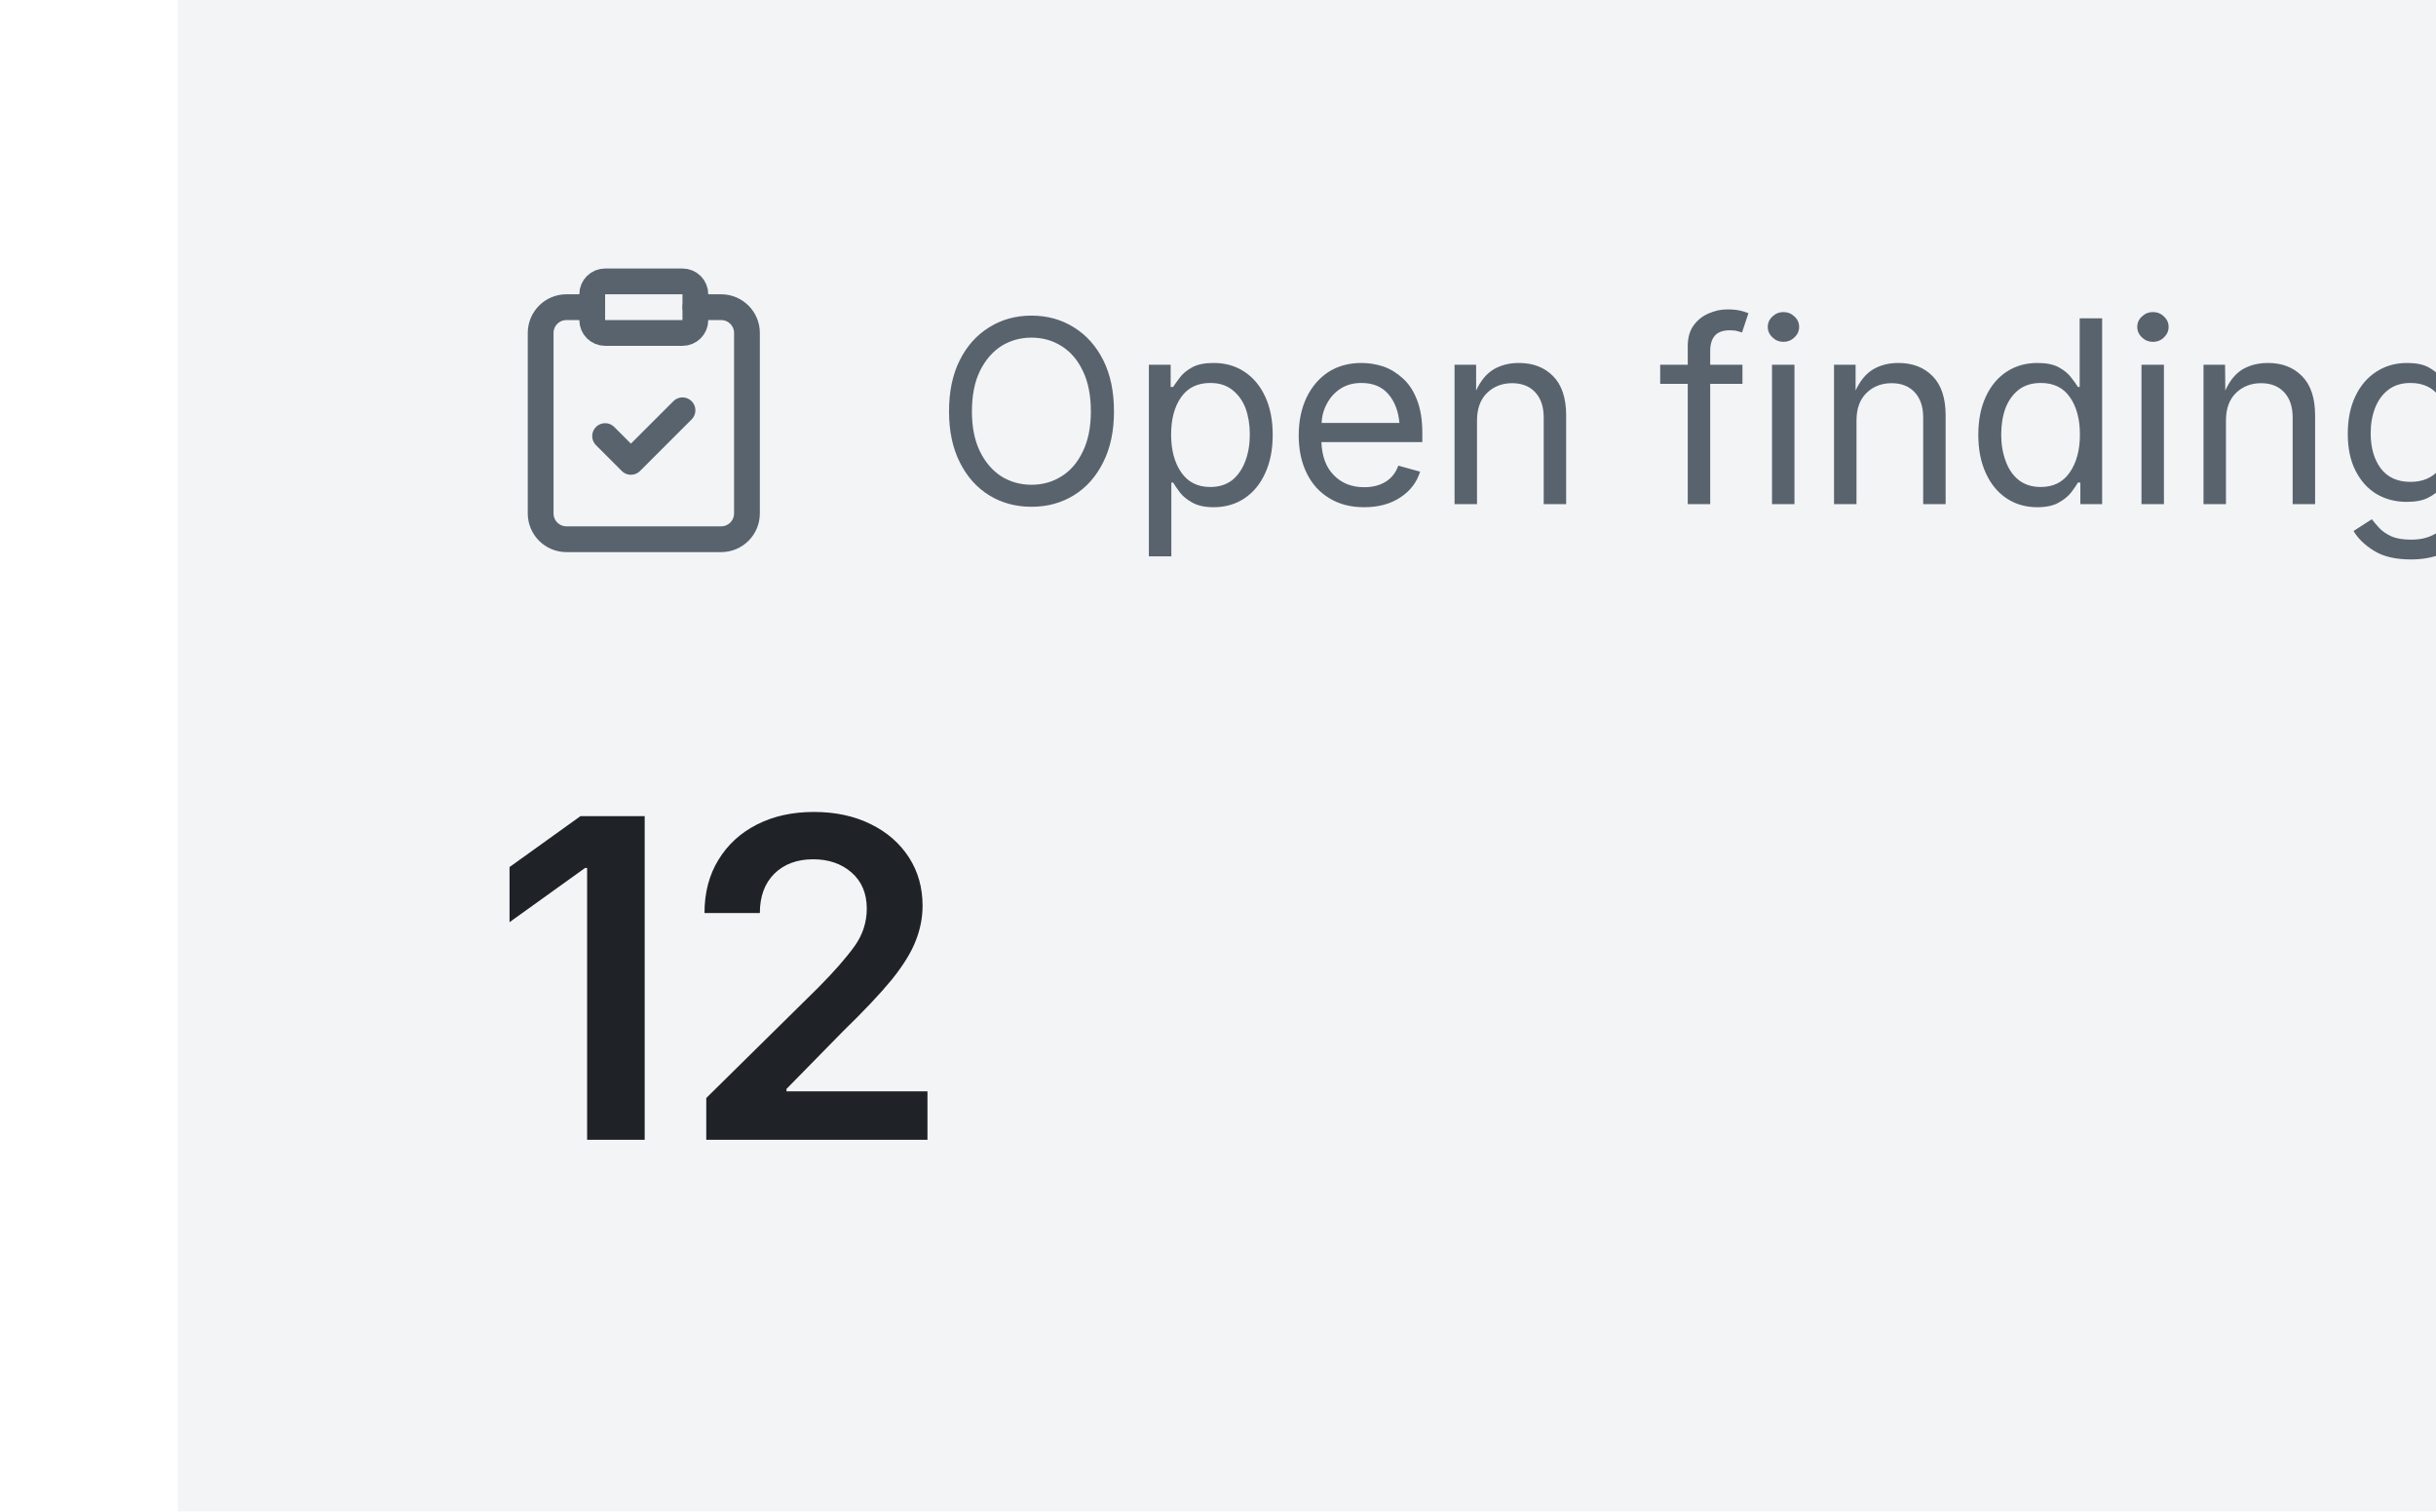
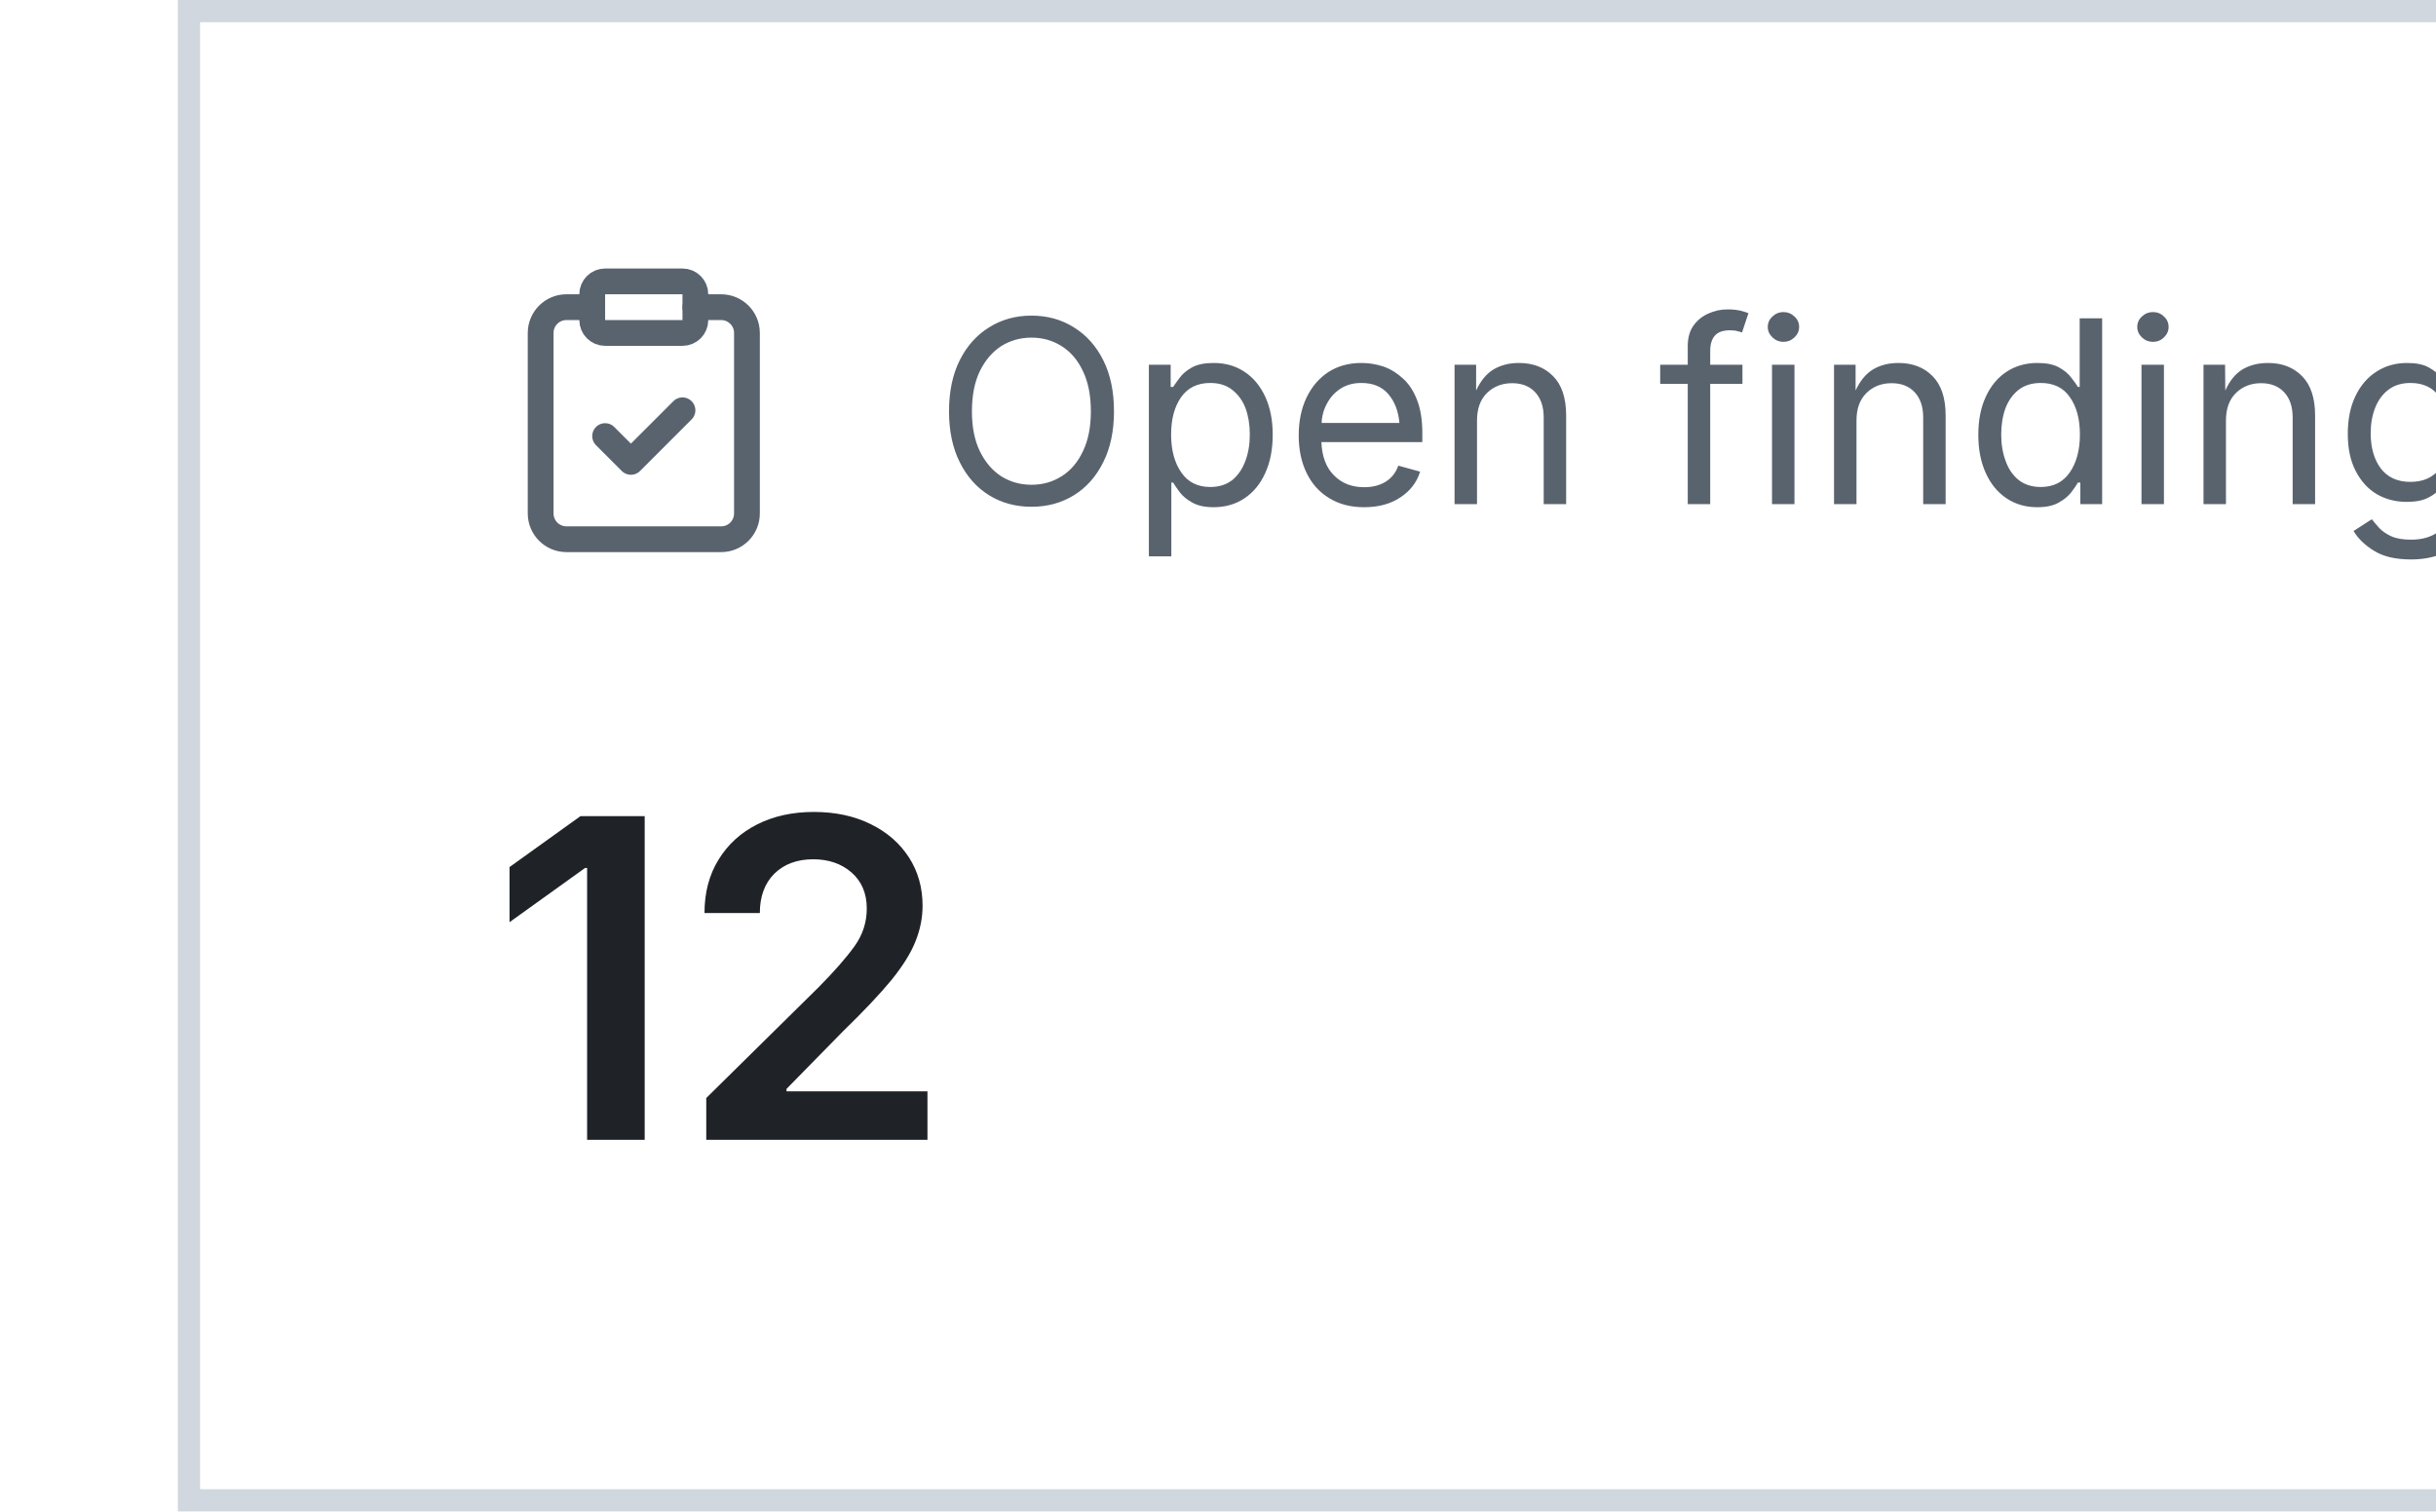
<svg xmlns="http://www.w3.org/2000/svg" width="100%" height="68">
-   <style>.f{width:calc(100% - 8px);fill:#f3f4f6}.l{fill:#59636e}.v{fill:#1f2328}.i{stroke:#59636e}@media (prefers-color-scheme:dark){.f{fill:#1c2128}.l{fill:#9198a1}.v{fill:#f0f6fc}.i{stroke:#9198a1}}</style>
-   <rect x="8" width="100%" height="68" class="f" />
+   <style>.f{width:calc(100% - 9px);fill:none;stroke:#d0d7de}.l{fill:#59636e}.v{fill:#1f2328}.i{stroke:#59636e}@media (prefers-color-scheme:dark){.f{stroke:#30363d}.l{fill:#9198a1}.v{fill:#f0f6fc}.i{stroke:#9198a1}}</style>
+   <rect x="8.5" y="0.5" width="100%" height="67" class="f" />
  <g transform="translate(22 11.5) scale(0.58)" fill="none" class="i" stroke-width="2" stroke-linecap="round" stroke-linejoin="round">
    <rect width="8" height="4" x="8" y="2" rx="1" ry="1" />
    <path d="M16 4h2a2 2 0 0 1 2 2v14a2 2 0 0 1-2 2H6a2 2 0 0 1-2-2V6a2 2 0 0 1 2-2h2" />
    <path d="m9 14 2 2 4-4" />
  </g>
  <path d="M46.4 38.3Q45.33 38.3 44.49 37.78Q43.65 37.26 43.17 36.29Q42.69 35.33 42.69 34.01Q42.69 32.67 43.17 31.71Q43.65 30.75 44.49 30.23Q45.33 29.7 46.4 29.7Q47.47 29.7 48.31 30.23Q49.15 30.75 49.63 31.71Q50.11 32.67 50.11 34.01Q50.11 35.33 49.63 36.29Q49.15 37.26 48.31 37.78Q47.47 38.3 46.4 38.3ZM46.4 37.31Q47.15 37.31 47.75 36.93Q48.36 36.55 48.71 35.81Q49.07 35.07 49.07 34.01Q49.07 32.93 48.71 32.19Q48.36 31.45 47.75 31.07Q47.15 30.69 46.4 30.69Q45.65 30.69 45.04 31.07Q44.44 31.46 44.08 32.19Q43.72 32.93 43.72 34.01Q43.72 35.07 44.08 35.81Q44.44 36.54 45.04 36.93Q45.65 37.31 46.4 37.31ZM51.68 40.53V31.91H52.66V32.91H52.77Q52.88 32.74 53.07 32.49Q53.26 32.23 53.62 32.03Q53.98 31.83 54.59 31.83Q55.38 31.83 55.97 32.22Q56.57 32.61 56.91 33.34Q57.25 34.07 57.25 35.06Q57.25 36.06 56.91 36.79Q56.58 37.52 55.98 37.92Q55.38 38.32 54.59 38.32Q54 38.32 53.63 38.11Q53.27 37.91 53.07 37.65Q52.88 37.39 52.77 37.21H52.69V40.53ZM54.44 37.41Q55.03 37.41 55.43 37.1Q55.82 36.78 56.02 36.24Q56.22 35.71 56.22 35.05Q56.22 34.4 56.03 33.87Q55.83 33.35 55.43 33.04Q55.04 32.73 54.44 32.73Q53.58 32.73 53.13 33.37Q52.68 34.01 52.68 35.05Q52.68 36.1 53.14 36.76Q53.59 37.41 54.44 37.41ZM61.36 38.32Q60.45 38.32 59.79 37.91Q59.13 37.51 58.78 36.79Q58.42 36.06 58.42 35.09Q58.42 34.13 58.77 33.39Q59.12 32.66 59.75 32.24Q60.39 31.83 61.24 31.83Q61.74 31.83 62.23 31.99Q62.71 32.16 63.11 32.53Q63.51 32.89 63.74 33.49Q63.98 34.1 63.98 34.97V35.39H59.44Q59.48 36.37 60.01 36.89Q60.53 37.42 61.37 37.42Q61.92 37.42 62.32 37.18Q62.73 36.93 62.9 36.45L63.88 36.72Q63.66 37.44 62.99 37.88Q62.33 38.32 61.36 38.32ZM59.45 34.53H62.95Q62.88 33.73 62.45 33.23Q62.02 32.73 61.24 32.73Q60.7 32.73 60.31 32.98Q59.92 33.23 59.7 33.64Q59.47 34.05 59.45 34.53ZM66.44 34.42V38.18H65.43V31.91H66.4L66.4 33.07Q66.71 32.4 67.2 32.11Q67.69 31.83 68.32 31.83Q69.28 31.83 69.86 32.42Q70.45 33.01 70.45 34.2V38.18H69.44V34.28Q69.44 33.56 69.06 33.15Q68.68 32.74 68.02 32.74Q67.34 32.74 66.89 33.18Q66.44 33.62 66.44 34.42ZM78.38 31.91V32.77H76.93V38.18H75.92V32.77H74.68V31.91H75.92V31.07Q75.92 30.52 76.17 30.16Q76.43 29.79 76.84 29.61Q77.25 29.42 77.7 29.42Q78.06 29.42 78.3 29.48Q78.53 29.54 78.65 29.59L78.36 30.46Q78.29 30.43 78.16 30.4Q78.03 30.36 77.82 30.36Q77.35 30.36 77.14 30.6Q76.93 30.84 76.93 31.29V31.91ZM79.71 38.18V31.91H80.72V38.18ZM80.22 30.88Q79.94 30.88 79.73 30.68Q79.52 30.48 79.52 30.21Q79.52 29.93 79.73 29.74Q79.94 29.54 80.22 29.54Q80.51 29.54 80.72 29.74Q80.93 29.93 80.93 30.21Q80.93 30.48 80.72 30.68Q80.51 30.88 80.22 30.88ZM83.51 34.42V38.18H82.5V31.91H83.47L83.47 33.07Q83.78 32.4 84.27 32.11Q84.76 31.83 85.39 31.83Q86.35 31.83 86.93 32.42Q87.52 33.01 87.52 34.2V38.18H86.51V34.28Q86.51 33.56 86.13 33.15Q85.75 32.74 85.09 32.74Q84.41 32.74 83.96 33.18Q83.51 33.62 83.51 34.42ZM91.64 38.32Q90.86 38.32 90.26 37.92Q89.66 37.52 89.33 36.79Q88.99 36.06 88.99 35.06Q88.99 34.07 89.33 33.34Q89.67 32.61 90.27 32.22Q90.87 31.83 91.65 31.83Q92.26 31.83 92.62 32.03Q92.98 32.23 93.17 32.49Q93.37 32.74 93.47 32.91H93.55V29.82H94.56V38.18H93.58V37.21H93.47Q93.37 37.39 93.17 37.65Q92.97 37.91 92.61 38.11Q92.25 38.32 91.64 38.32ZM91.8 37.41Q92.65 37.41 93.1 36.76Q93.56 36.1 93.56 35.05Q93.56 34.01 93.11 33.37Q92.67 32.73 91.8 32.73Q91.2 32.73 90.8 33.04Q90.41 33.35 90.21 33.87Q90.02 34.4 90.02 35.05Q90.02 35.71 90.22 36.24Q90.41 36.78 90.81 37.1Q91.21 37.41 91.8 37.41ZM96.33 38.18V31.91H97.34V38.18ZM96.84 30.88Q96.56 30.88 96.35 30.68Q96.14 30.48 96.14 30.21Q96.14 29.93 96.35 29.74Q96.56 29.54 96.84 29.54Q97.14 29.54 97.34 29.74Q97.55 29.93 97.55 30.21Q97.55 30.48 97.34 30.68Q97.14 30.88 96.84 30.88ZM100.13 34.42V38.18H99.12V31.91H100.09L100.1 33.07Q100.4 32.4 100.89 32.11Q101.38 31.83 102.02 31.83Q102.97 31.83 103.55 32.42Q104.14 33.01 104.14 34.2V38.18H103.13V34.28Q103.13 33.56 102.75 33.15Q102.37 32.74 101.71 32.74Q101.03 32.74 100.58 33.18Q100.13 33.62 100.13 34.42ZM108.46 40.67Q107.41 40.67 106.79 40.28Q106.17 39.9 105.87 39.39L106.69 38.86Q106.83 39.04 107.03 39.26Q107.23 39.47 107.57 39.63Q107.91 39.78 108.46 39.78Q109.21 39.78 109.69 39.42Q110.18 39.06 110.18 38.29V37.03H110.08Q109.98 37.21 109.78 37.46Q109.59 37.71 109.23 37.89Q108.87 38.08 108.26 38.08Q107.51 38.08 106.91 37.73Q106.31 37.37 105.96 36.68Q105.61 36 105.61 35.02Q105.61 34.04 105.95 33.33Q106.29 32.61 106.9 32.22Q107.5 31.83 108.28 31.83Q108.89 31.83 109.25 32.03Q109.61 32.23 109.81 32.48Q110.01 32.74 110.11 32.91H110.21V31.91H111.19V38.35Q111.19 39.15 110.83 39.67Q110.46 40.18 109.84 40.42Q109.22 40.67 108.46 40.67ZM108.43 37.18Q109.28 37.18 109.74 36.6Q110.19 36.02 110.19 34.99Q110.19 33.99 109.74 33.36Q109.3 32.73 108.43 32.73Q107.83 32.73 107.43 33.04Q107.04 33.34 106.84 33.85Q106.64 34.36 106.64 34.99Q106.64 35.96 107.09 36.57Q107.55 37.18 108.43 37.18ZM115.1 38.32Q114.13 38.32 113.49 37.9Q112.85 37.48 112.68 36.66L113.64 36.43Q113.78 36.95 114.15 37.19Q114.53 37.43 115.09 37.43Q115.74 37.43 116.14 37.15Q116.53 36.87 116.53 36.48Q116.53 35.84 115.6 35.62L114.56 35.37Q112.88 34.97 112.88 33.66Q112.88 33.12 113.18 32.71Q113.48 32.29 114.01 32.06Q114.53 31.83 115.2 31.83Q116.17 31.83 116.71 32.25Q117.24 32.67 117.46 33.34L116.54 33.57Q116.41 33.24 116.11 32.96Q115.81 32.69 115.21 32.69Q114.64 32.69 114.27 32.94Q113.9 33.2 113.9 33.6Q113.9 33.94 114.15 34.15Q114.4 34.36 114.95 34.49L115.9 34.72Q116.76 34.92 117.17 35.34Q117.58 35.77 117.58 36.41Q117.58 36.96 117.26 37.39Q116.95 37.82 116.39 38.07Q115.83 38.32 115.1 38.32Z" class="l" transform="translate(0 -15.5)" />
  <path d="M29 26.72V41.28H26.41V29.05H26.32L22.92 31.49V29.01L26.11 26.72ZM31.77 41.28V39.4L36.81 34.43Q37.88 33.35 38.44 32.57Q38.99 31.8 38.99 30.88Q38.99 29.85 38.3 29.25Q37.62 28.66 36.58 28.66Q35.49 28.66 34.83 29.31Q34.18 29.96 34.18 31.08H31.69Q31.69 29.7 32.32 28.68Q32.95 27.65 34.06 27.09Q35.17 26.53 36.61 26.53Q38.06 26.53 39.17 27.08Q40.27 27.62 40.89 28.58Q41.5 29.53 41.5 30.75Q41.5 31.55 41.19 32.33Q40.89 33.11 40.11 34.08Q39.32 35.04 37.91 36.41L35.38 38.99V39.1H41.72V41.28Z" class="v" transform="translate(0 10)" />
</svg>
